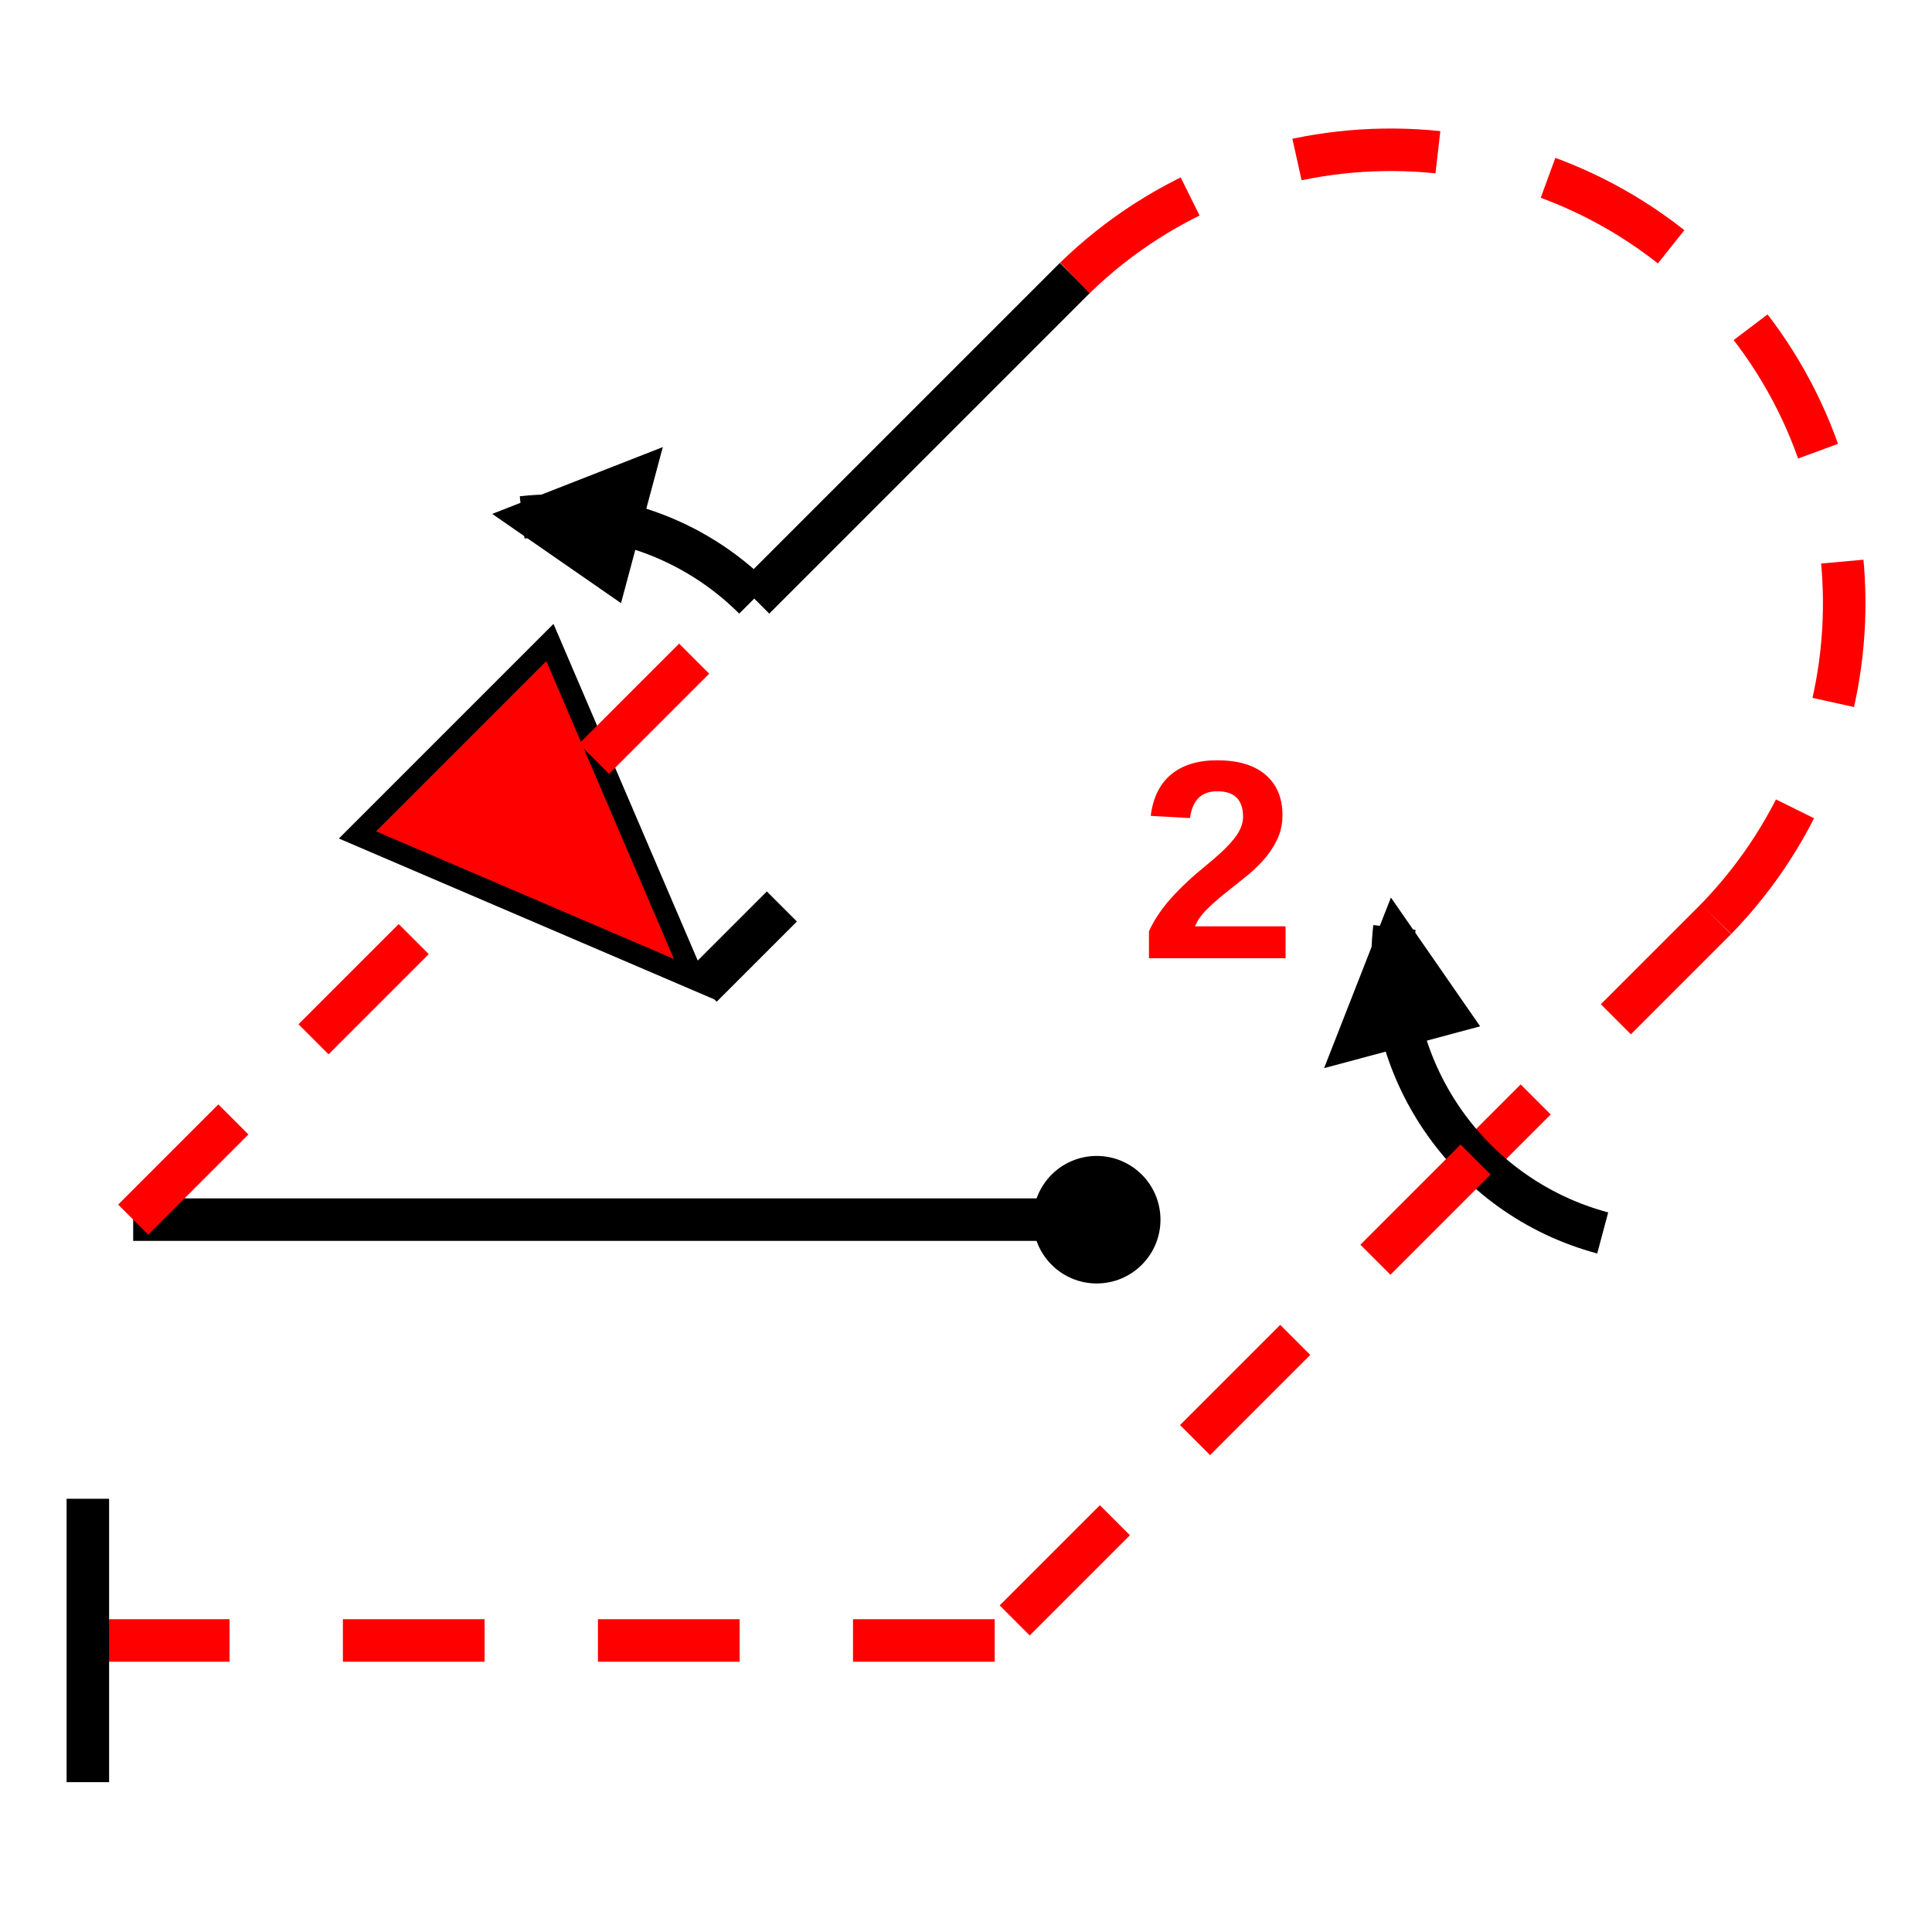
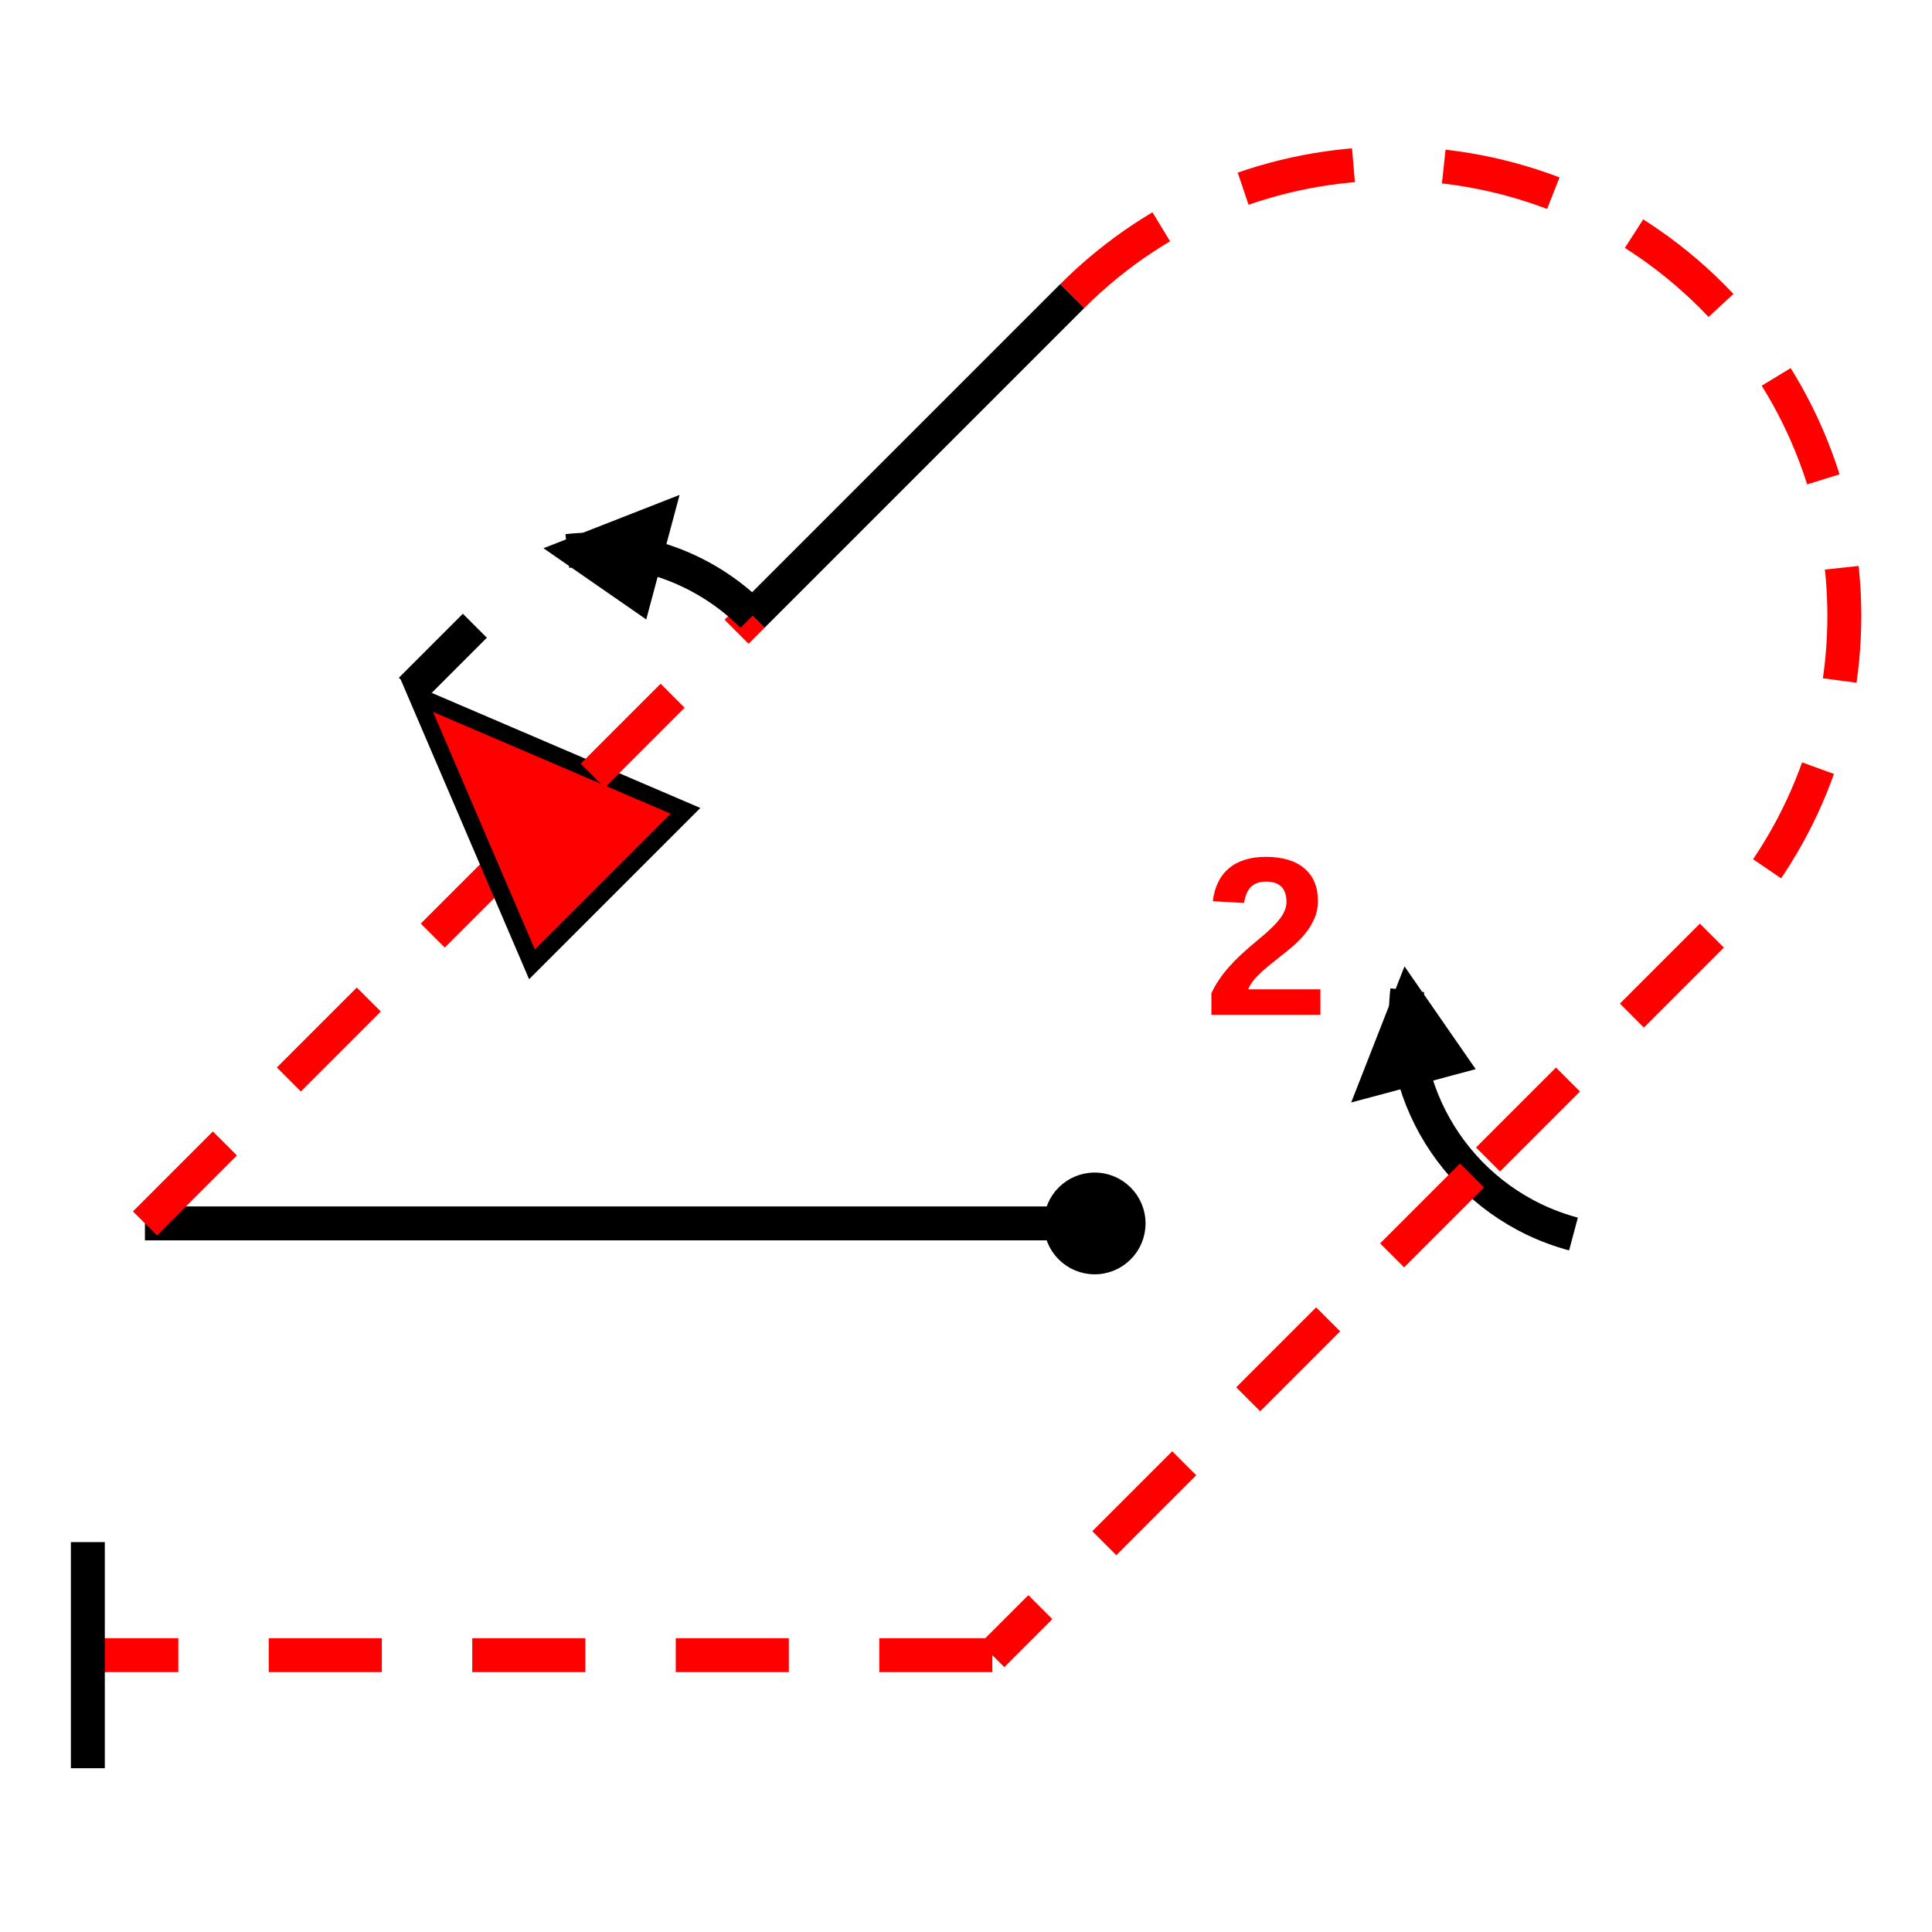
- <svg xmlns="http://www.w3.org/2000/svg" version="1.2" baseProfile="tiny" id="selectedFigureSvg" width="100px" height="100px" viewBox="-77.4 -81.26 136.35 126.72">
+ <svg xmlns="http://www.w3.org/2000/svg" version="1.2" baseProfile="tiny" id="selectedFigureSvg" width="100px" height="100px" viewBox="-96.82 -100.82 170.88 156.11">
  <g id="sequence">
    <g id="figure-2">
      <path d="M 0,0 m -4,0 a4,4 0 1 1 0,0.01" style="stroke: black; stroke-width: 1px; fill: black;" />
-       <path d="M -4,0 l -64,0" style="stroke: black; stroke-width: 3px; fill: none;" class="line" id="figure-2-entry" />
-       <path d="M -68,0 l 28.28,-28.28" style="stroke-dasharray: 10, 8; stroke: red; stroke-width: 3px; fill: none; " class="line" id="figure-2-roll0-gap0" />
-       <path d="M -39.72,-28.28 m 11.84,11.84 l 5.66,-5.66 " style="stroke: black; stroke-width: 3px; fill: none;" />
-       <path d="M -39.72,-28.28 m 11.31,11.31 l -10.18,-23.76 l -13.58,13.58 z" style="stroke: black; stroke-width: 1.5px; fill: red;" />
-       <path d="M -35.48,-32.52 l 11.31,-11.31" style="stroke-dasharray: 10, 8; stroke: red; stroke-width: 3px; fill: none; " class="line" id="figure-2-roll0-gap1" />
-       <path d="M -24.17,-43.83 m -16.38,-5.73 l 8.45,-3.31 l -2.07,7.73 z" style="stroke: black; stroke-width: 2px; fill: black;" />
-       <path d="M -24.17,-43.83 m -16.38,-5.73 a 20,20 0 0 1 16.38,5.73 " style="stroke: black; stroke-width: 3px; fill: none;" />
-       <path d="M -24.17,-43.83 l 22.63,-22.63" style="stroke: black; stroke-width: 3px; fill: none;" class="line" id="figure-2-roll0-gap2" />
-       <path d="M -1.54,-66.46 a32,32 0 0 1 45.25,45.25" style="stroke-dasharray: 10, 8; stroke: red; stroke-width: 3px; fill: none; " />
-       <path d="M 43.71,-21.21 l -16.97,16.97" style="stroke-dasharray: 10, 8; stroke: red; stroke-width: 3px; fill: none; " class="line" id="figure-2-roll1-gap0" />
-       <path d="M 26.74,-4.24 m -5.73,-16.38 l -3.31,8.45 l 7.73,-2.07 z" style="stroke: black; stroke-width: 2px; fill: black;" />
-       <path d="M 26.74,-4.24 m -5.73,-16.38 a 20,20 0 0 0 14.7,21.56 " style="stroke: black; stroke-width: 3px; fill: none;" />
-       <text style="font-family: Arial, Sans; font-size: 20px; font-weight: bold; fill: red;" text-anchor="middle" x="8.56" y="-18.45">2</text>
-       <path d="M 26.74,-4.24 l -33.94,33.94" style="stroke-dasharray: 10, 8; stroke: red; stroke-width: 3px; fill: none; " class="line" id="figure-2-roll1-gap1" />
-       <path d="M -7.2,29.7 l -64,0" style="stroke-dasharray: 10, 8; stroke: red; stroke-width: 3px; fill: none; " class="line" id="figure-2-exit" />
-       <path d="M -71.2,29.7 l 0,-10 l 0,20" style="stroke: black; stroke-width: 3px; fill: none;" />
+       <path d="M -4,0 l -80,0" style="stroke: black; stroke-width: 3px; fill: none;" class="line" id="figure-2-entry" />
+       <path d="M -84,0 l 35.36,-35.36" style="stroke-dasharray: 10, 8; stroke: red; stroke-width: 3px; fill: none; " class="line" id="figure-2-roll0-gap0" />
+       <path d="M -48.64,-35.36 m -11.84,-11.84 l 5.66,-5.66 " style="stroke: black; stroke-width: 3px; fill: none;" />
+       <path d="M -48.64,-35.36 m -11.31,-11.31 l 23.76,10.18 l -13.58,13.58 z" style="stroke: black; stroke-width: 1.5px; fill: red;" />
+       <path d="M -44.4,-39.6 l 14.14,-14.14" style="stroke-dasharray: 10, 8; stroke: red; stroke-width: 3px; fill: none; " class="line" id="figure-2-roll0-gap1" />
+       <path d="M -30.26,-53.74 m -16.38,-5.73 l 8.45,-3.31 l -2.07,7.73 z" style="stroke: black; stroke-width: 2px; fill: black;" />
+       <path d="M -30.26,-53.74 m -16.38,-5.73 a 20,20 0 0 1 16.38,5.73 " style="stroke: black; stroke-width: 3px; fill: none;" />
+       <path d="M -30.26,-53.74 l 28.28,-28.28" style="stroke: black; stroke-width: 3px; fill: none;" class="line" id="figure-2-roll0-gap2" />
+       <path d="M -1.98,-82.02 a40,40 0 0 1 56.57,56.57" style="stroke-dasharray: 10, 8; stroke: red; stroke-width: 3px; fill: none; " />
+       <path d="M 54.59,-25.45 l -21.21,21.21" style="stroke-dasharray: 10, 8; stroke: red; stroke-width: 3px; fill: none; " class="line" id="figure-2-roll1-gap0" />
+       <path d="M 33.38,-4.24 m -5.73,-16.38 l -3.31,8.45 l 7.73,-2.07 z" style="stroke: black; stroke-width: 2px; fill: black;" />
+       <path d="M 33.38,-4.24 m -5.73,-16.38 a 20,20 0 0 0 14.7,21.56 " style="stroke: black; stroke-width: 3px; fill: none;" />
+       <text style="font-family: Arial, Sans; font-size: 20px; font-weight: bold; fill: red;" text-anchor="middle" x="15.2" y="-18.45">2</text>
+       <path d="M 33.38,-4.24 l -42.43,42.43" style="stroke-dasharray: 10, 8; stroke: red; stroke-width: 3px; fill: none; " class="line" id="figure-2-roll1-gap1" />
+       <path d="M -9.05,38.19 l -80,0" style="stroke-dasharray: 10, 8; stroke: red; stroke-width: 3px; fill: none; " class="line" id="figure-2-exit" />
+       <path d="M -89.05,38.19 l 0,-10 l 0,20" style="stroke: black; stroke-width: 3px; fill: none;" />
    </g>
  </g>
</svg>
